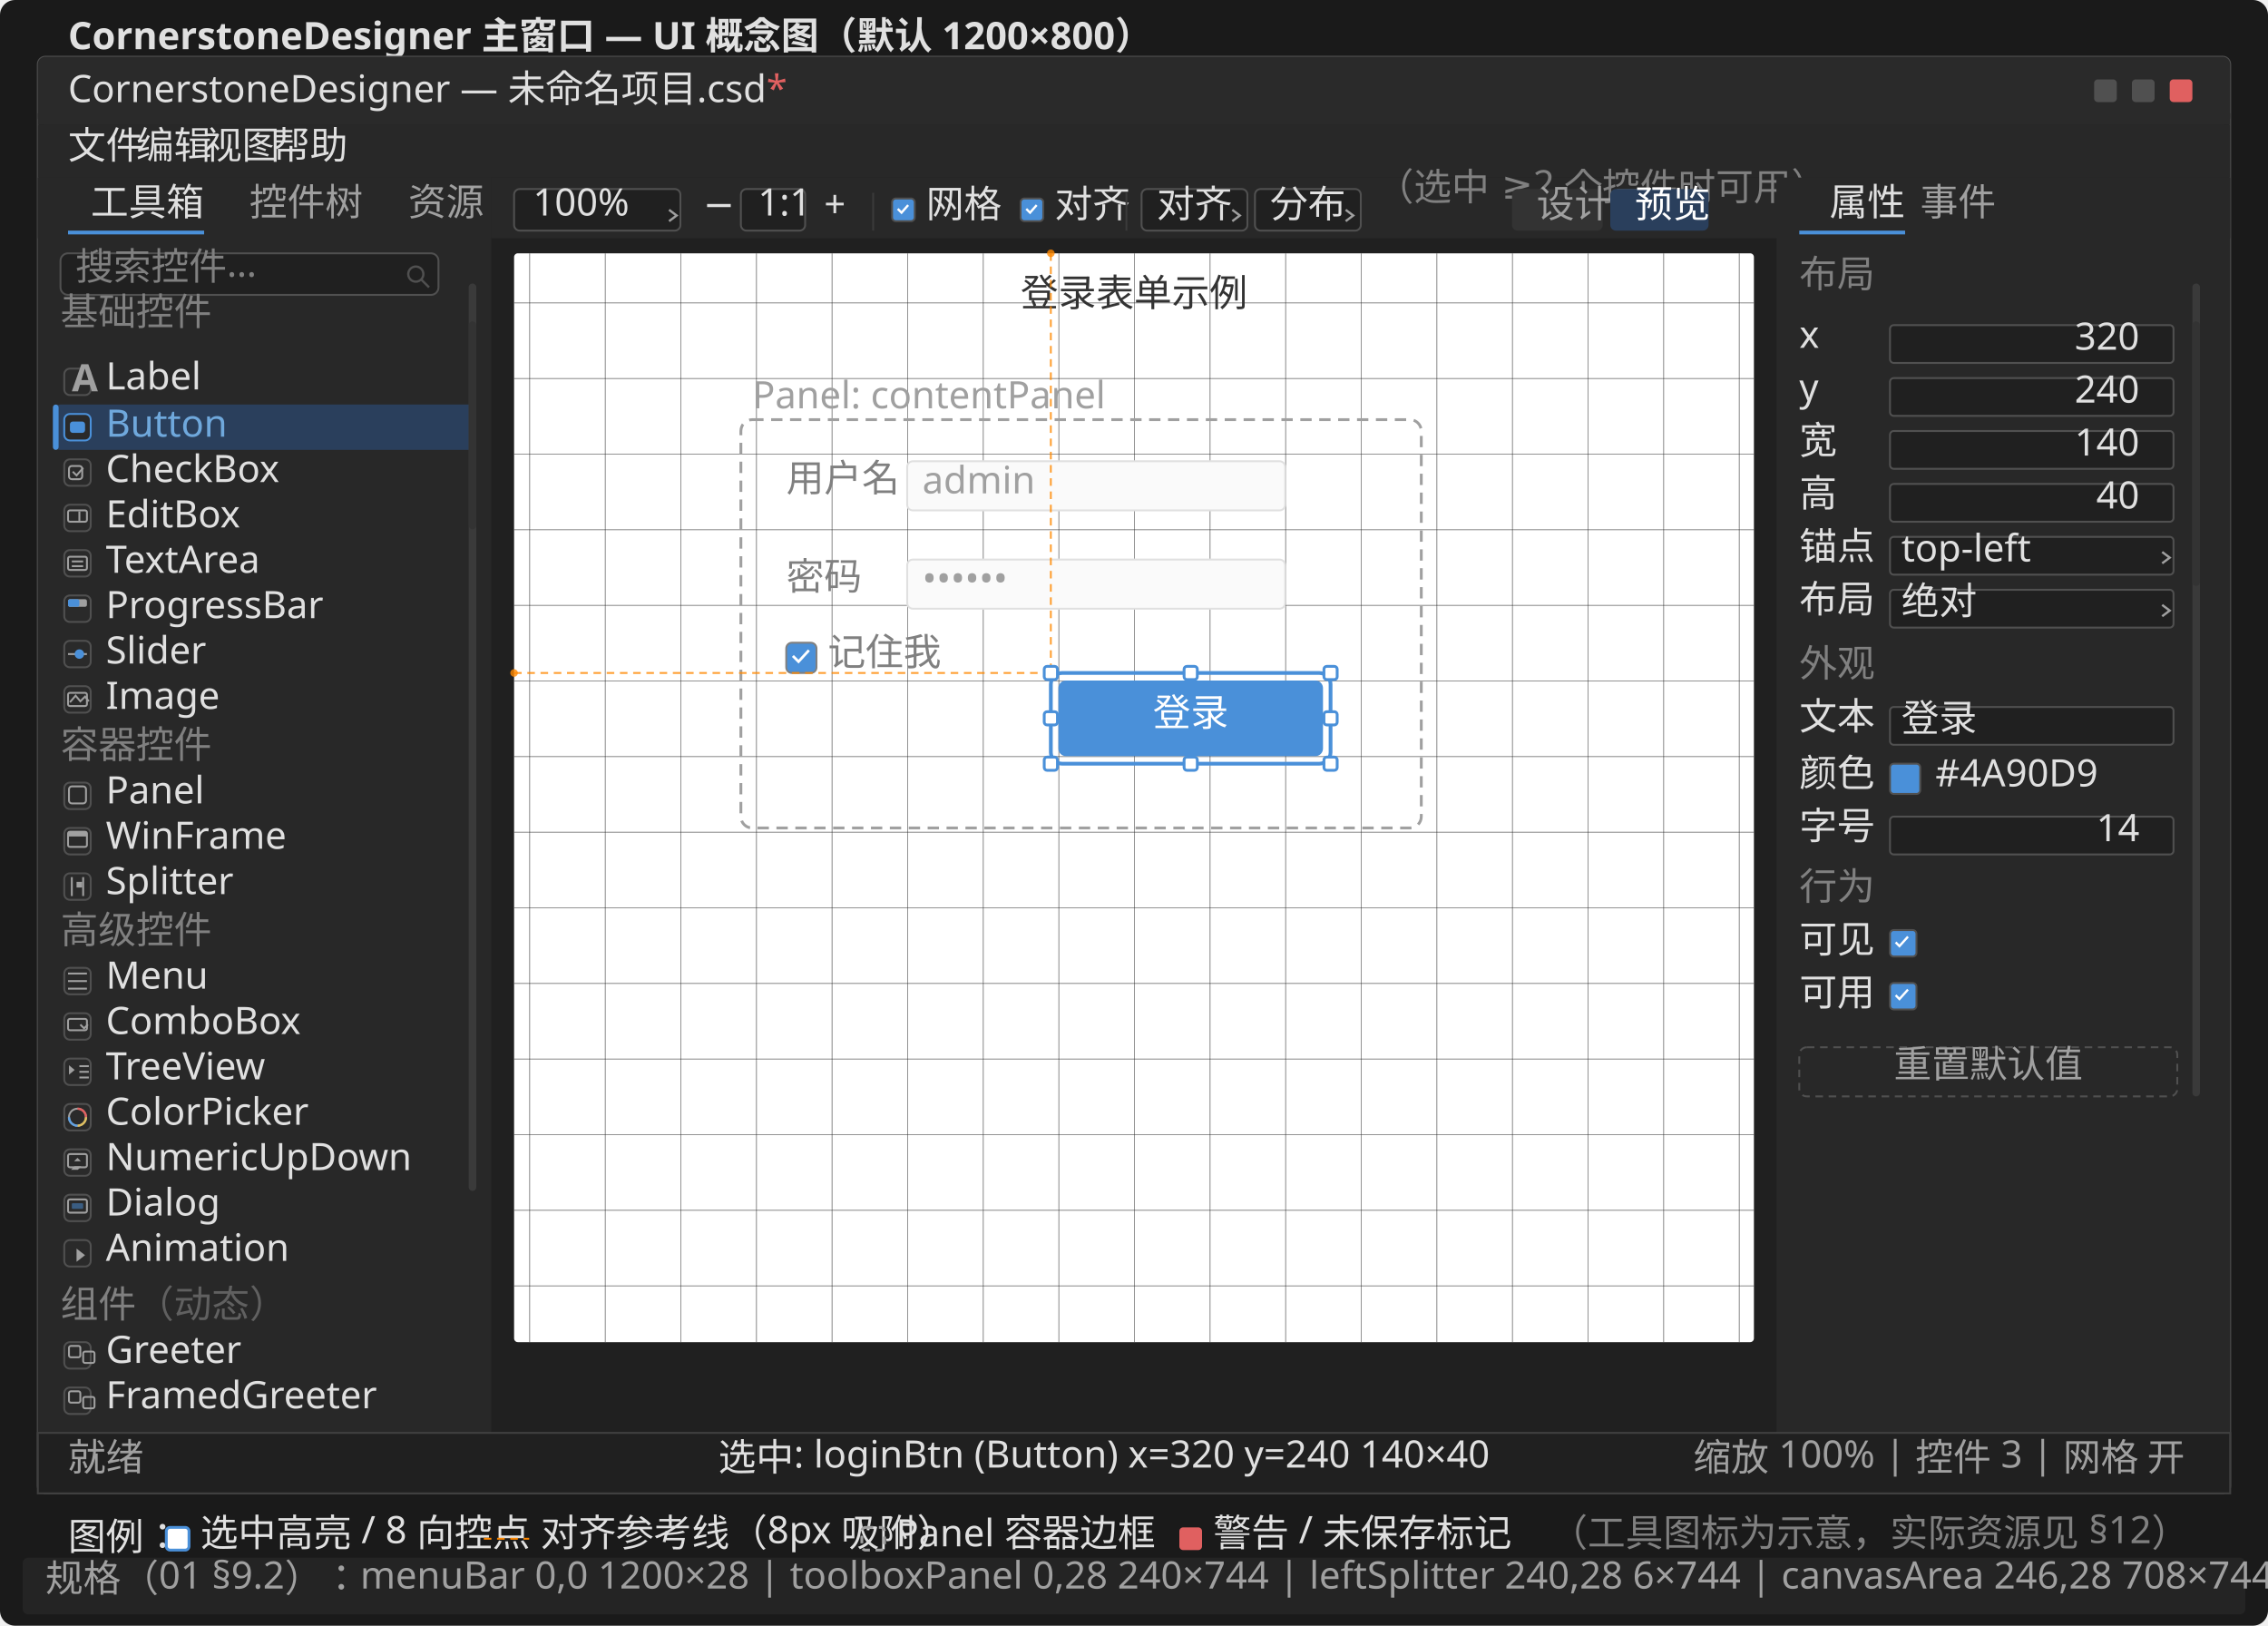
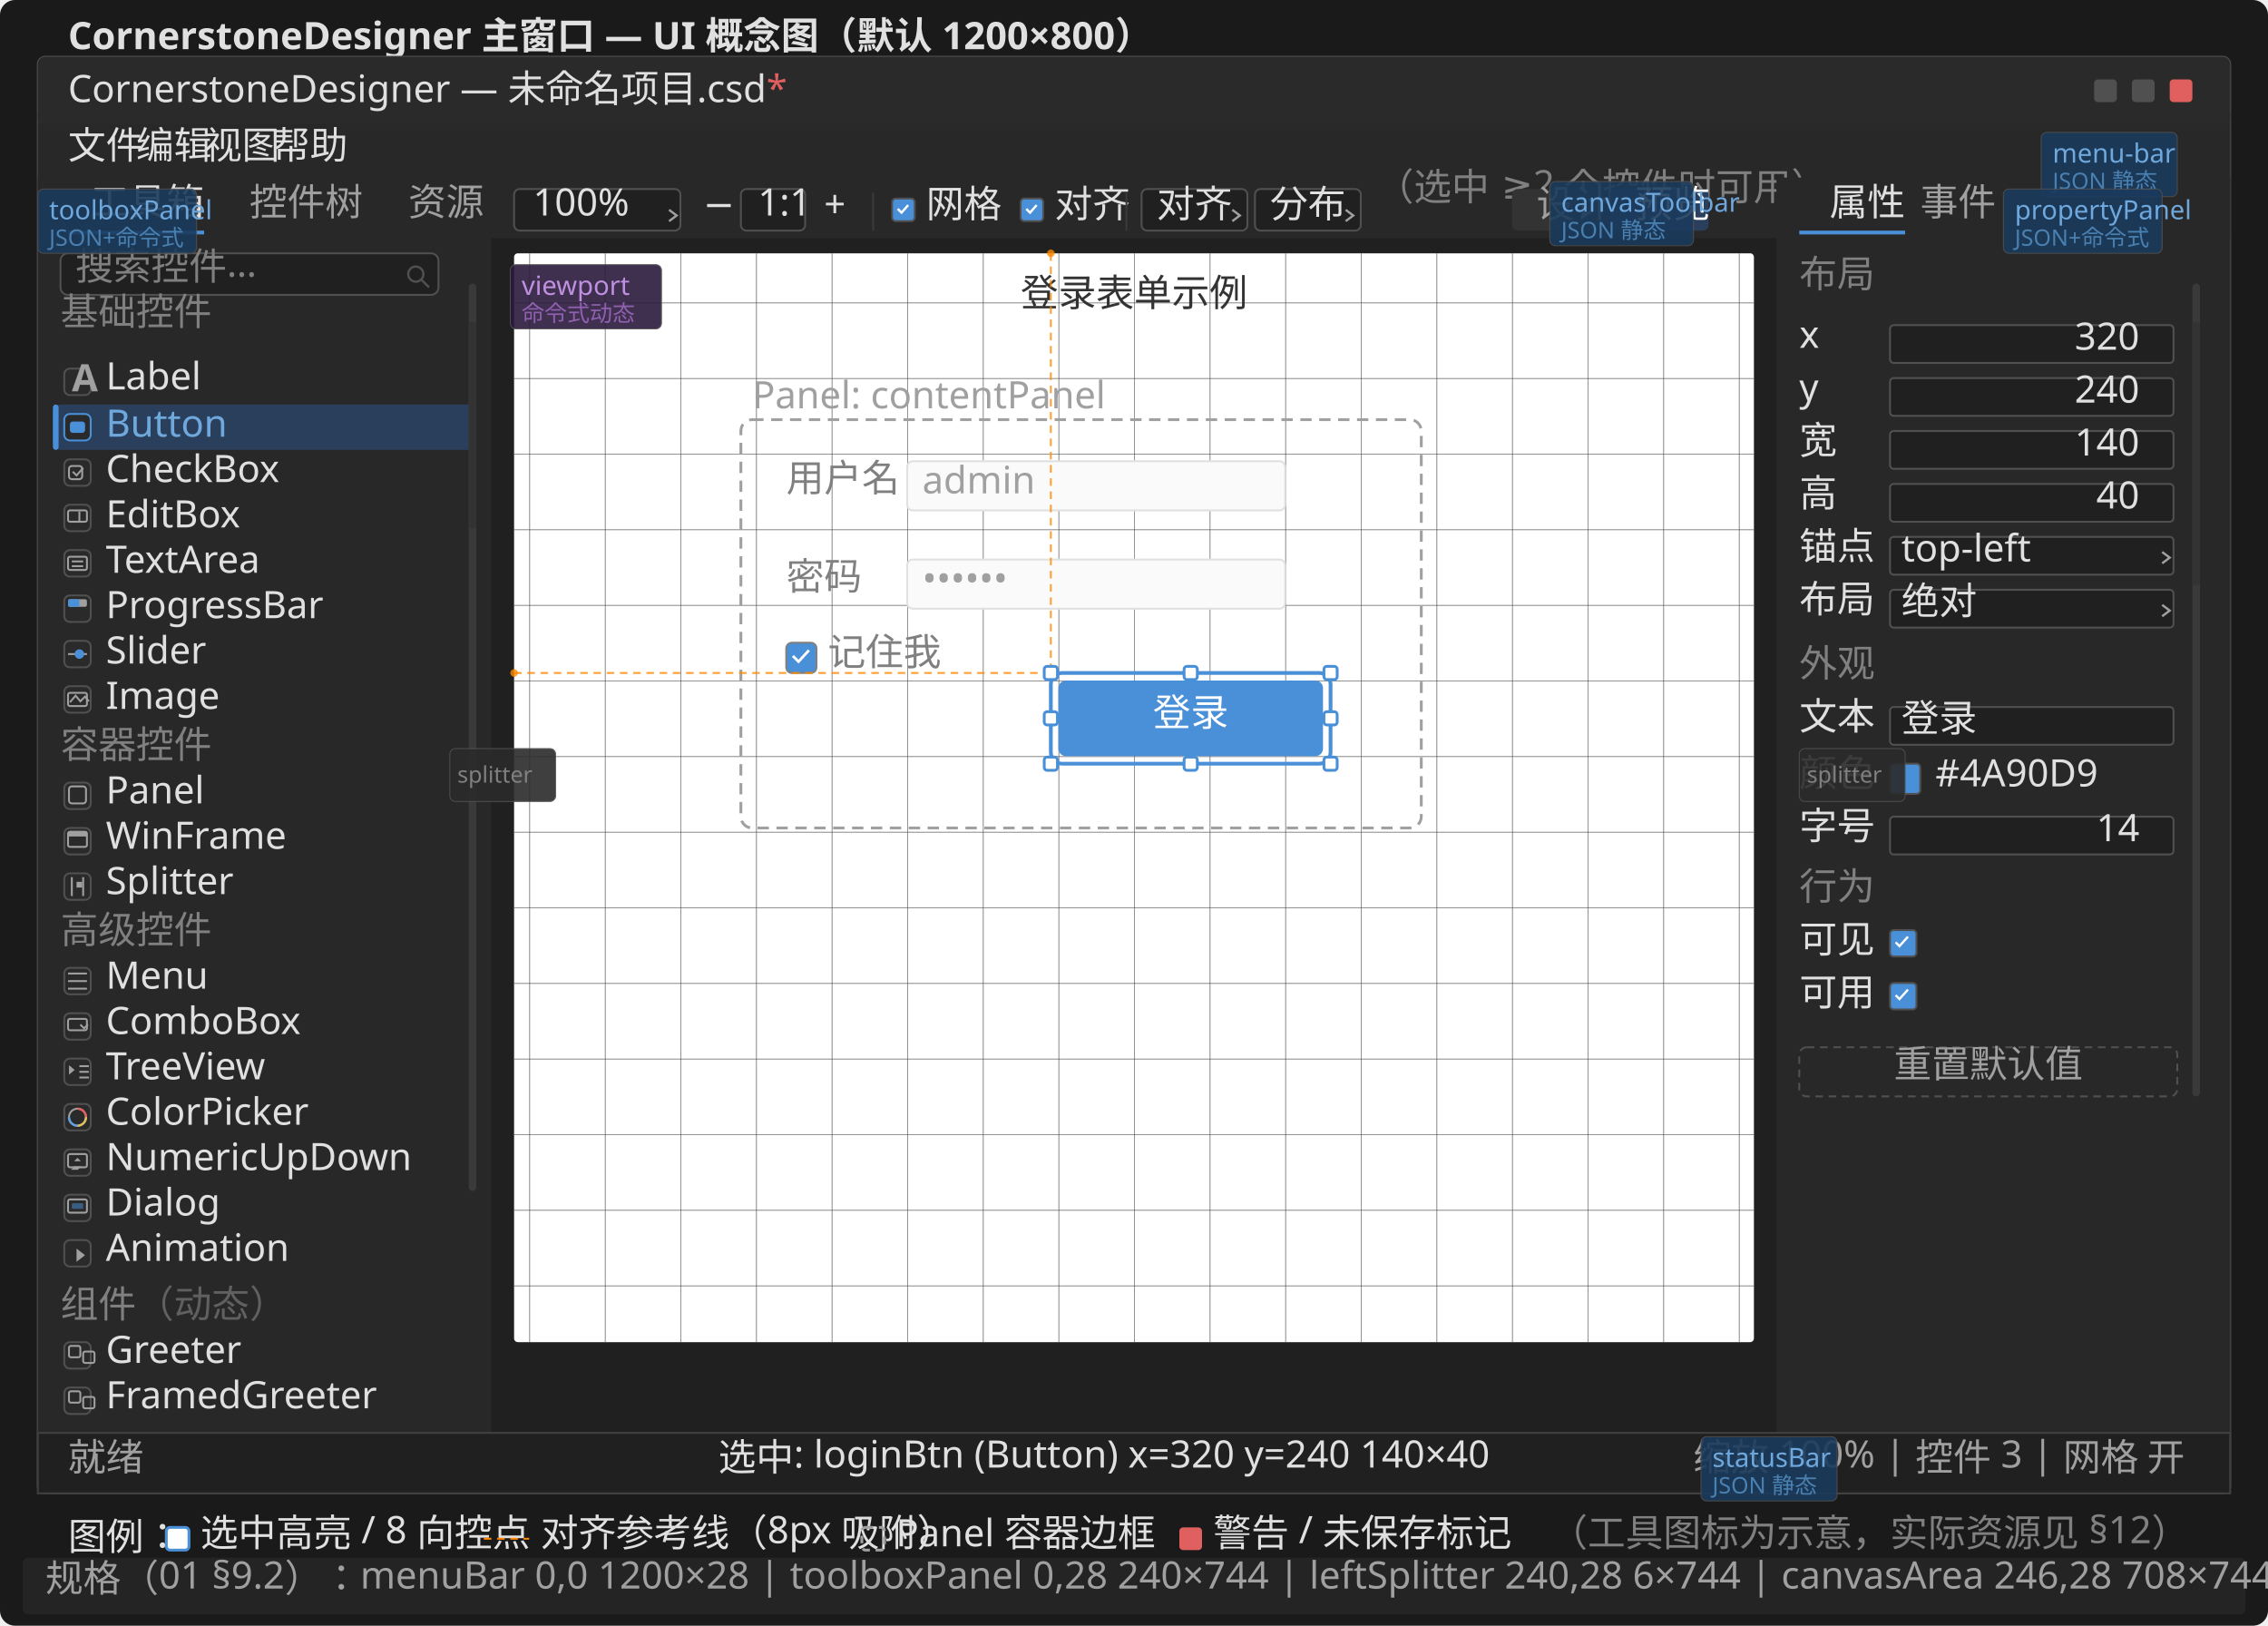
<svg xmlns="http://www.w3.org/2000/svg" width="1200" height="860" viewBox="0 0 1200 860" font-family="HarmonyOS Sans SC, Microsoft YaHei, PingFang SC, sans-serif">
  <defs>
    <pattern id="grid" width="40" height="40" patternUnits="userSpaceOnUse">
      <path d="M40 0H0V40" fill="none" stroke="#303030" stroke-width="0.5" />
    </pattern>
  </defs>
  <rect x="0" y="0" width="1200" height="860" rx="8" fill="#1A1A1A" />
  <text x="36" y="26" font-size="20" font-weight="bold" fill="#E0E0E0">CornerstoneDesigner 主窗口 — UI 概念图（默认 1200×800）</text>
  <rect x="20" y="30" width="1160" height="760" rx="4" fill="#202020" stroke="#505050" stroke-width="1" />
  <rect x="20" y="30" width="1160" height="36" rx="4" fill="#2A2A2A" />
  <rect x="20" y="60" width="1160" height="6" fill="#2A2A2A" />
  <text x="36" y="54" font-size="20" fill="#E0E0E0">CornerstoneDesigner — 未命名项目.csd<tspan fill="#E06060"> *</tspan>
  </text>
  <rect x="1108" y="42" width="12" height="12" rx="2" fill="#505050" />
  <rect x="1128" y="42" width="12" height="12" rx="2" fill="#505050" />
  <rect x="1148" y="42" width="12" height="12" rx="2" fill="#E06060" />
  <rect x="20" y="66" width="1160" height="28" fill="#282828" />
  <text x="36" y="84" font-size="20" fill="#E0E0E0">文件</text>
  <text x="72" y="84" font-size="20" fill="#E0E0E0">编辑</text>
  <text x="108" y="84" font-size="20" fill="#E0E0E0">视图</text>
  <text x="144" y="84" font-size="20" fill="#E0E0E0">帮助</text>
  <rect x="20" y="94" width="240" height="664" fill="#282828" />
  <rect x="20" y="94" width="240" height="32" fill="#282828" />
  <text x="48" y="114" font-size="20" fill="#E0E0E0">工具箱</text>
  <text x="132" y="114" font-size="20" fill="#A0A0A0">控件树</text>
  <text x="216" y="114" font-size="20" fill="#A0A0A0">资源</text>
  <rect x="36" y="122" width="72" height="2" fill="#4A90D9" />
  <rect x="32" y="134" width="200" height="22" rx="4" fill="#202020" stroke="#505050" stroke-width="1" />
  <text x="40" y="148" font-size="20" fill="#808080">搜索控件…</text>
  <circle cx="220" cy="145" r="4" fill="none" stroke="#505050" stroke-width="1.2" />
  <line x1="223" y1="148" x2="227" y2="152" stroke="#505050" stroke-width="1.2" />
  <text x="32" y="172" font-size="20" fill="#808080">基础控件</text>
  <text x="56" y="206" font-size="20" fill="#E0E0E0">Label</text>
  <rect x="34" y="195" width="14" height="14" rx="3" fill="#2A2A2A" stroke="#505050" stroke-width="1" />
  <text x="38" y="207" font-size="20" font-weight="bold" fill="#A0A0A0">A</text>
  <rect x="28" y="214" width="224" height="24" rx="4" fill="#2A3F5C" />
  <rect x="28" y="214" width="3" height="24" rx="1.5" fill="#4A90D9" />
  <text x="56" y="231" font-size="20" fill="#6FA8DC">Button</text>
  <rect x="34" y="219" width="14" height="14" rx="3" fill="#2A2A2A" stroke="#4A90D9" stroke-width="1" />
  <rect x="37" y="223" width="8" height="6" rx="1.5" fill="#4A90D9" />
  <text x="56" y="255" font-size="20" fill="#E0E0E0">CheckBox</text>
  <rect x="34" y="243" width="14" height="14" rx="3" fill="#2A2A2A" stroke="#505050" stroke-width="1" />
  <rect x="36.5" y="246.5" width="7" height="7" rx="1.5" fill="none" stroke="#A0A0A0" stroke-width="1" />
  <path d="M38.5 249.5 l2 2 l3.5 -4" fill="none" stroke="#A0A0A0" stroke-width="1" />
  <text x="56" y="279" font-size="20" fill="#E0E0E0">EditBox</text>
  <rect x="34" y="267" width="14" height="14" rx="3" fill="#2A2A2A" stroke="#505050" stroke-width="1" />
  <rect x="36" y="270" width="10" height="6" rx="1" fill="none" stroke="#A0A0A0" stroke-width="1" />
  <line x1="42" y1="270.5" x2="42" y2="275.5" stroke="#A0A0A0" stroke-width="1" />
  <text x="56" y="303" font-size="20" fill="#E0E0E0">TextArea</text>
  <rect x="34" y="291" width="14" height="14" rx="3" fill="#2A2A2A" stroke="#505050" stroke-width="1" />
  <rect x="36" y="294.5" width="10" height="7" rx="1" fill="none" stroke="#A0A0A0" stroke-width="1" />
  <line x1="38" y1="297" x2="44" y2="297" stroke="#A0A0A0" stroke-width="1" />
  <line x1="38" y1="299.5" x2="44" y2="299.5" stroke="#A0A0A0" stroke-width="1" />
  <text x="56" y="327" font-size="20" fill="#E0E0E0">ProgressBar</text>
  <rect x="34" y="315" width="14" height="14" rx="3" fill="#2A2A2A" stroke="#505050" stroke-width="1" />
  <rect x="36" y="317" width="10" height="4" rx="1" fill="#A0A0A0" />
  <rect x="36" y="317" width="6" height="4" rx="1" fill="#4A90D9" />
  <text x="56" y="351" font-size="20" fill="#E0E0E0">Slider</text>
  <rect x="34" y="339" width="14" height="14" rx="3" fill="#2A2A2A" stroke="#505050" stroke-width="1" />
  <line x1="36" y1="346" x2="46" y2="346" stroke="#A0A0A0" stroke-width="1" />
  <circle cx="42" cy="346" r="2.5" fill="#4A90D9" />
  <text x="56" y="375" font-size="20" fill="#E0E0E0">Image</text>
  <rect x="34" y="363" width="14" height="14" rx="3" fill="#2A2A2A" stroke="#505050" stroke-width="1" />
  <rect x="36" y="366.5" width="10" height="7" rx="1" fill="none" stroke="#A0A0A0" stroke-width="1" />
  <path d="M37 371.5 l3 -3.5 l2.5 3 l2.5 -2.5 l2 2.5" fill="none" stroke="#A0A0A0" stroke-width="1" />
  <text x="32" y="401" font-size="20" fill="#808080">容器控件</text>
  <text x="56" y="425" font-size="20" fill="#E0E0E0">Panel</text>
  <rect x="34" y="414" width="14" height="14" rx="3" fill="#2A2A2A" stroke="#505050" stroke-width="1" />
  <rect x="36.5" y="416" width="9" height="9" rx="1.5" fill="none" stroke="#A0A0A0" stroke-width="1" />
  <text x="56" y="449" font-size="20" fill="#E0E0E0">WinFrame</text>
  <rect x="34" y="438" width="14" height="14" rx="3" fill="#2A2A2A" stroke="#505050" stroke-width="1" />
  <rect x="36" y="440" width="10" height="8" rx="1" fill="none" stroke="#A0A0A0" stroke-width="1" />
  <rect x="36" y="440" width="10" height="2.5" fill="#A0A0A0" />
  <text x="56" y="473" font-size="20" fill="#E0E0E0">Splitter</text>
  <rect x="34" y="462" width="14" height="14" rx="3" fill="#2A2A2A" stroke="#505050" stroke-width="1" />
  <line x1="38" y1="464" x2="38" y2="474" stroke="#A0A0A0" stroke-width="1" />
  <line x1="44" y1="464" x2="44" y2="474" stroke="#A0A0A0" stroke-width="1" />
  <rect x="40.5" y="466.5" width="3" height="3" fill="#A0A0A0" />
  <text x="32" y="499" font-size="20" fill="#808080">高级控件</text>
  <text x="56" y="523" font-size="20" fill="#E0E0E0">Menu</text>
  <rect x="34" y="512" width="14" height="14" rx="3" fill="#2A2A2A" stroke="#505050" stroke-width="1" />
  <line x1="36" y1="515" x2="46" y2="515" stroke="#A0A0A0" stroke-width="1" />
  <line x1="36" y1="519" x2="46" y2="519" stroke="#A0A0A0" stroke-width="1" />
  <line x1="36" y1="523" x2="46" y2="523" stroke="#A0A0A0" stroke-width="1" />
  <text x="56" y="547" font-size="20" fill="#E0E0E0">ComboBox</text>
  <rect x="34" y="536" width="14" height="14" rx="3" fill="#2A2A2A" stroke="#505050" stroke-width="1" />
  <rect x="36" y="539" width="10" height="6" rx="1" fill="none" stroke="#A0A0A0" stroke-width="1" />
  <path d="M42.5 542 l2 2 l2 -2" fill="none" stroke="#A0A0A0" stroke-width="1" />
  <text x="56" y="571" font-size="20" fill="#E0E0E0">TreeView</text>
  <rect x="34" y="560" width="14" height="14" rx="3" fill="#2A2A2A" stroke="#505050" stroke-width="1" />
  <path d="M36.5 563.5 l3 2.5 l-3 2.5 z" fill="#A0A0A0" />
  <line x1="42" y1="564" x2="47" y2="564" stroke="#A0A0A0" stroke-width="1" />
  <line x1="42" y1="567" x2="47" y2="567" stroke="#A0A0A0" stroke-width="1" />
  <line x1="42" y1="570" x2="47" y2="570" stroke="#A0A0A0" stroke-width="1" />
  <text x="56" y="595" font-size="20" fill="#E0E0E0">ColorPicker</text>
  <rect x="34" y="584" width="14" height="14" rx="3" fill="#2A2A2A" stroke="#505050" stroke-width="1" />
  <circle cx="41" cy="591" r="4.5" fill="none" stroke="#A0A0A0" stroke-width="1" />
  <path d="M41 586.5 a4.5 4.5 0 0 1 4.5 4.5" fill="none" stroke="#E06060" stroke-width="1.2" />
  <path d="M45.5 591 a4.5 4.5 0 0 1 -4.5 4.5" fill="none" stroke="#E0C060" stroke-width="1.2" />
  <path d="M41 595.5 a4.5 4.5 0 0 1 -4.5 -4.5" fill="none" stroke="#60A0E0" stroke-width="1.2" />
  <text x="56" y="619" font-size="20" fill="#E0E0E0">NumericUpDown</text>
  <rect x="34" y="608" width="14" height="14" rx="3" fill="#2A2A2A" stroke="#505050" stroke-width="1" />
  <rect x="36" y="610.5" width="10" height="7" rx="1" fill="none" stroke="#A0A0A0" stroke-width="1" />
  <path d="M41 612.5 l1.8 1.8 h-3.6 z" fill="#A0A0A0" />
  <path d="M43 617 l-1.8 1.8 h-3.6 l1.8 -1.8 z" fill="#A0A0A0" />
  <text x="56" y="643" font-size="20" fill="#E0E0E0">Dialog</text>
  <rect x="34" y="632" width="14" height="14" rx="3" fill="#2A2A2A" stroke="#505050" stroke-width="1" />
  <rect x="36" y="634.5" width="10" height="7" rx="1" fill="none" stroke="#A0A0A0" stroke-width="1" />
  <rect x="38" y="636.5" width="6" height="3" rx="0.5" fill="#4A90D9" opacity="0.5" />
  <text x="56" y="667" font-size="20" fill="#E0E0E0">Animation</text>
  <rect x="34" y="656" width="14" height="14" rx="3" fill="#2A2A2A" stroke="#505050" stroke-width="1" />
  <path d="M40.5 660.5 l4.5 3.5 l-4.5 3.5 z" fill="#A0A0A0" />
  <text x="32" y="697" font-size="20" fill="#808080">组件<tspan fill="#606060">（动态）</tspan>
  </text>
  <text x="56" y="721" font-size="20" fill="#E0E0E0">Greeter</text>
  <rect x="34" y="710" width="14" height="14" rx="3" fill="#2A2A2A" stroke="#505050" stroke-width="1" />
  <rect x="36.5" y="712" width="6" height="6" rx="1" fill="none" stroke="#A0A0A0" stroke-width="1" />
  <rect x="44" y="715" width="6" height="6" rx="1" fill="none" stroke="#A0A0A0" stroke-width="1" />
  <text x="56" y="745" font-size="20" fill="#E0E0E0">FramedGreeter</text>
  <rect x="34" y="734" width="14" height="14" rx="3" fill="#2A2A2A" stroke="#505050" stroke-width="1" />
  <rect x="36.5" y="736" width="6" height="6" rx="1" fill="none" stroke="#A0A0A0" stroke-width="1" />
  <rect x="44" y="739" width="6" height="6" rx="1" fill="none" stroke="#A0A0A0" stroke-width="1" />
  <rect x="248" y="150" width="4" height="480" rx="2" fill="#3A3A3A" />
  <rect x="248" y="170" width="4" height="110" rx="2" fill="#333333" />
  <rect x="260" y="94" width="680" height="664" fill="#202020" />
  <rect x="260" y="94" width="680" height="32" fill="#282828" />
  <rect x="272" y="100" width="88" height="22" rx="3" fill="#202020" stroke="#505050" stroke-width="1" />
  <text x="282" y="114" font-size="20" fill="#E0E0E0">100%</text>
  <path d="M354 111 l4 3 l-4 3" fill="none" stroke="#A0A0A0" stroke-width="1.2" />
  <text x="372" y="115" font-size="20" fill="#E0E0E0">−</text>
  <rect x="392" y="100" width="34" height="22" rx="3" fill="#202020" stroke="#505050" stroke-width="1" />
  <text x="401" y="114" font-size="20" fill="#E0E0E0">1:1</text>
  <text x="436" y="115" font-size="20" fill="#E0E0E0">+</text>
  <line x1="462" y1="102" x2="462" y2="122" stroke="#3A3A3A" stroke-width="1" />
  <rect x="472" y="105" width="12" height="12" rx="2" fill="#4A90D9" stroke="#505050" stroke-width="1" />
  <path d="M475 110.5 l2 2 l3.5 -4" fill="none" stroke="#FFFFFF" stroke-width="1.2" />
  <text x="490" y="115" font-size="20" fill="#E0E0E0">网格</text>
  <rect x="540" y="105" width="12" height="12" rx="2" fill="#4A90D9" stroke="#505050" stroke-width="1" />
  <path d="M543 110.5 l2 2 l3.5 -4" fill="none" stroke="#FFFFFF" stroke-width="1.2" />
  <text x="558" y="115" font-size="20" fill="#E0E0E0">对齐</text>
  <line x1="596" y1="102" x2="596" y2="122" stroke="#3A3A3A" stroke-width="1" />
  <rect x="604" y="100" width="56" height="22" rx="3" fill="#202020" stroke="#505050" stroke-width="1" />
  <text x="612" y="115" font-size="20" fill="#E0E0E0">对齐</text>
  <path d="M652 111 l4 3 l-4 3" fill="none" stroke="#A0A0A0" stroke-width="1.2" />
  <rect x="664" y="100" width="56" height="22" rx="3" fill="#202020" stroke="#505050" stroke-width="1" />
  <text x="672" y="115" font-size="20" fill="#E0E0E0">分布</text>
  <path d="M712 111 l4 3 l-4 3" fill="none" stroke="#A0A0A0" stroke-width="1.2" />
  <text x="728" y="106" font-size="20" fill="#808080">（选中 ≥2 个控件时可用）</text>
  <rect x="800" y="100" width="48" height="22" rx="3" fill="#333333" />
  <text x="813" y="115" font-size="20" fill="#A0A0A0">设计</text>
  <rect x="852" y="100" width="52" height="22" rx="3" fill="#2A3F5C" />
  <text x="865" y="115" font-size="20" fill="#FFFFFF">预览</text>
  <rect x="272" y="134" width="656" height="576" rx="2" fill="#FFFFFF" />
  <rect x="272" y="134" width="656" height="576" rx="2" fill="url(#grid)" />
  <text x="600" y="162" font-size="20" fill="#333333" text-anchor="middle">登录表单示例</text>
  <rect x="392" y="222" width="360" height="216" rx="6" fill="none" stroke="#A0A0A0" stroke-width="1.5" stroke-dasharray="6 4" />
  <text x="398" y="216" font-size="20" fill="#A0A0A0">Panel: contentPanel</text>
  <text x="416" y="260" font-size="20" fill="#808080">用户名</text>
  <rect x="480" y="244" width="200" height="26" rx="3" fill="#FAFAFA" stroke="#E0E0E0" stroke-width="1" />
  <text x="488" y="261" font-size="20" fill="#A0A0A0">admin</text>
  <text x="416" y="312" font-size="20" fill="#808080">密码</text>
  <rect x="480" y="296" width="200" height="26" rx="3" fill="#FAFAFA" stroke="#E0E0E0" stroke-width="1" />
  <text x="488" y="313" font-size="20" fill="#A0A0A0">••••••</text>
  <rect x="416" y="340" width="16" height="16" rx="3" fill="#4A90D9" stroke="#808080" stroke-width="1" />
  <path d="M419.5 347 l3 3 l5.5 -6" fill="none" stroke="#FFFFFF" stroke-width="1.4" />
  <text x="438" y="352" font-size="20" fill="#808080">记住我</text>
  <rect x="560" y="360" width="140" height="40" rx="4" fill="#4A90D9" />
  <text x="630" y="384" font-size="20" fill="#FFFFFF" text-anchor="middle">登录</text>
  <rect x="556" y="356" width="148" height="48" rx="6" fill="none" stroke="#4A90D9" stroke-width="2" />
  <line x1="272" y1="356" x2="556" y2="356" stroke="#FF8800" stroke-width="1" stroke-dasharray="4 3" opacity="0.8" />
  <line x1="556" y1="134" x2="556" y2="356" stroke="#FF8800" stroke-width="1" stroke-dasharray="4 3" opacity="0.8" />
  <circle cx="272" cy="356" r="2" fill="#FF8800" opacity="0.8" />
  <circle cx="556" cy="134" r="2" fill="#FF8800" opacity="0.8" />
  <rect x="552.5" y="352.5" width="7" height="7" rx="1.5" fill="#FFFFFF" stroke="#4A90D9" stroke-width="1.5" />
  <rect x="626.5" y="352.5" width="7" height="7" rx="1.5" fill="#FFFFFF" stroke="#4A90D9" stroke-width="1.5" />
  <rect x="700.5" y="352.5" width="7" height="7" rx="1.5" fill="#FFFFFF" stroke="#4A90D9" stroke-width="1.5" />
  <rect x="552.5" y="376.5" width="7" height="7" rx="1.5" fill="#FFFFFF" stroke="#4A90D9" stroke-width="1.5" />
  <rect x="700.5" y="376.5" width="7" height="7" rx="1.5" fill="#FFFFFF" stroke="#4A90D9" stroke-width="1.5" />
  <rect x="552.5" y="400.5" width="7" height="7" rx="1.5" fill="#FFFFFF" stroke="#4A90D9" stroke-width="1.5" />
  <rect x="626.5" y="400.5" width="7" height="7" rx="1.5" fill="#FFFFFF" stroke="#4A90D9" stroke-width="1.5" />
  <rect x="700.5" y="400.5" width="7" height="7" rx="1.5" fill="#FFFFFF" stroke="#4A90D9" stroke-width="1.5" />
  <rect x="940" y="94" width="240" height="664" fill="#282828" />
  <rect x="940" y="94" width="240" height="32" fill="#282828" />
  <text x="968" y="114" font-size="20" fill="#E0E0E0">属性</text>
  <text x="1016" y="114" font-size="20" fill="#A0A0A0">事件</text>
  <rect x="952" y="122" width="56" height="2" fill="#4A90D9" />
  <text x="952" y="152" font-size="20" fill="#808080">布局</text>
  <text x="952" y="184" font-size="20" fill="#E0E0E0">x</text>
  <rect x="1000" y="172" width="150" height="20" rx="2" fill="#202020" stroke="#505050" stroke-width="1" />
  <text x="1132" y="185" font-size="20" fill="#E0E0E0" text-anchor="end">320</text>
  <text x="952" y="212" font-size="20" fill="#E0E0E0">y</text>
  <rect x="1000" y="200" width="150" height="20" rx="2" fill="#202020" stroke="#505050" stroke-width="1" />
  <text x="1132" y="213" font-size="20" fill="#E0E0E0" text-anchor="end">240</text>
  <text x="952" y="240" font-size="20" fill="#E0E0E0">宽</text>
  <rect x="1000" y="228" width="150" height="20" rx="2" fill="#202020" stroke="#505050" stroke-width="1" />
  <text x="1132" y="241" font-size="20" fill="#E0E0E0" text-anchor="end">140</text>
  <text x="952" y="268" font-size="20" fill="#E0E0E0">高</text>
  <rect x="1000" y="256" width="150" height="20" rx="2" fill="#202020" stroke="#505050" stroke-width="1" />
  <text x="1132" y="269" font-size="20" fill="#E0E0E0" text-anchor="end">40</text>
  <text x="952" y="296" font-size="20" fill="#E0E0E0">锚点</text>
  <rect x="1000" y="284" width="150" height="20" rx="2" fill="#202020" stroke="#505050" stroke-width="1" />
  <text x="1006" y="297" font-size="20" fill="#E0E0E0">top-left</text>
  <path d="M1144 292 l4 3 l-4 3" fill="none" stroke="#A0A0A0" stroke-width="1.2" />
  <text x="952" y="324" font-size="20" fill="#E0E0E0">布局</text>
  <rect x="1000" y="312" width="150" height="20" rx="2" fill="#202020" stroke="#505050" stroke-width="1" />
  <text x="1006" y="325" font-size="20" fill="#E0E0E0">绝对</text>
  <path d="M1144 320 l4 3 l-4 3" fill="none" stroke="#A0A0A0" stroke-width="1.2" />
  <text x="952" y="358" font-size="20" fill="#808080">外观</text>
  <text x="952" y="386" font-size="20" fill="#E0E0E0">文本</text>
  <rect x="1000" y="374" width="150" height="20" rx="2" fill="#202020" stroke="#505050" stroke-width="1" />
  <text x="1006" y="387" font-size="20" fill="#E0E0E0">登录</text>
  <text x="952" y="416" font-size="20" fill="#E0E0E0">颜色</text>
  <rect x="1000" y="404" width="16" height="16" rx="2" fill="#4A90D9" stroke="#505050" stroke-width="1" />
  <text x="1024" y="416" font-size="20" fill="#E0E0E0">#4A90D9</text>
  <text x="952" y="444" font-size="20" fill="#E0E0E0">字号</text>
  <rect x="1000" y="432" width="150" height="20" rx="2" fill="#202020" stroke="#505050" stroke-width="1" />
  <text x="1132" y="445" font-size="20" fill="#E0E0E0" text-anchor="end">14</text>
  <text x="952" y="476" font-size="20" fill="#808080">行为</text>
  <text x="952" y="504" font-size="20" fill="#E0E0E0">可见</text>
  <rect x="1000" y="492" width="14" height="14" rx="2" fill="#4A90D9" stroke="#505050" stroke-width="1" />
  <path d="M1003 498.5 l2 2 l4.5 -5" fill="none" stroke="#FFFFFF" stroke-width="1.2" />
  <text x="952" y="532" font-size="20" fill="#E0E0E0">可用</text>
  <rect x="1000" y="520" width="14" height="14" rx="2" fill="#4A90D9" stroke="#505050" stroke-width="1" />
  <path d="M1003 526.5 l2 2 l4.5 -5" fill="none" stroke="#FFFFFF" stroke-width="1.2" />
  <rect x="952" y="554" width="200" height="26" rx="4" fill="none" stroke="#505050" stroke-width="1" stroke-dasharray="4 3" />
  <text x="1052" y="570" font-size="20" fill="#A0A0A0" text-anchor="middle">重置默认值</text>
  <rect x="1160" y="150" width="4" height="430" rx="2" fill="#3A3A3A" />
  <rect x="1160" y="170" width="4" height="140" rx="2" fill="#333333" />
  <rect x="20" y="758" width="1160" height="32" fill="#202020" stroke="#404040" stroke-width="1" />
  <text x="36" y="778" font-size="20" fill="#A0A0A0">就绪</text>
  <text x="380" y="778" font-size="20" fill="#E0E0E0">选中: loginBtn (Button)  x=320 y=240  140×40</text>
  <text x="1156" y="778" font-size="20" fill="#A0A0A0" text-anchor="end">缩放 100%  |  控件 3  |  网格 开</text>
  <text x="36" y="820" font-size="20" fill="#E0E0E0">图例：</text>
  <rect x="88" y="808" width="12" height="12" rx="2" fill="#FFFFFF" stroke="#4A90D9" stroke-width="1.5" />
  <text x="106" y="818" font-size="20" fill="#E0E0E0">选中高亮 / 8 向控点</text>
  <line x1="256" y1="814" x2="280" y2="814" stroke="#FF8800" stroke-width="1" stroke-dasharray="4 3" />
  <text x="286" y="818" font-size="20" fill="#E0E0E0">对齐参考线（8px 吸附）</text>
  <rect x="456" y="808" width="12" height="12" rx="2" fill="none" stroke="#A0A0A0" stroke-width="1.5" stroke-dasharray="4 3" />
  <text x="474" y="818" font-size="20" fill="#E0E0E0">Panel 容器边框</text>
  <rect x="624" y="808" width="12" height="12" rx="2" fill="#E06060" />
  <text x="642" y="818" font-size="20" fill="#E0E0E0">警告 / 未保存标记</text>
  <rect x="12" y="824" width="1176" height="30" rx="3" fill="#242424" />
  <text x="24" y="842" font-size="20" fill="#A0A0A0">规格（01 §9.2）：menuBar 0,0 1200×28 | toolboxPanel 0,28 240×744 | leftSplitter 240,28 6×744 | canvasArea 246,28 708×744 | rightSplitter 954,28 6×744 | propertyPanel 960,28 240×744 | statusBar 0,772 1200×28</text>
  <text x="820" y="818" font-size="20" fill="#808080">（工具图标为示意，实际资源见 §12）</text>
+   <rect x="1080" y="70" width="72" height="34" rx="3" fill="#1A3A5C" stroke="#505050" stroke-width="0.5" opacity="0.9" />
+   <text x="1086" y="86" font-size="14" fill="#6FA8DC">menu-bar</text>
+   <text x="1086" y="100" font-size="12" fill="#4A80B0">JSON 静态</text>
+   <rect x="20" y="100" width="84" height="34" rx="3" fill="#1A3A5C" stroke="#505050" stroke-width="0.5" opacity="0.9" />
+   <text x="26" y="116" font-size="14" fill="#6FA8DC">toolboxPanel</text>
+   <text x="26" y="130" font-size="12" fill="#4A80B0">JSON+命令式</text>
+   <rect x="820" y="96" width="76" height="34" rx="3" fill="#1A3A5C" stroke="#505050" stroke-width="0.5" opacity="0.9" />
+   <text x="826" y="112" font-size="14" fill="#6FA8DC">canvasToolbar</text>
+   <text x="826" y="126" font-size="12" fill="#4A80B0">JSON 静态</text>
+   <rect x="270" y="140" width="80" height="34" rx="3" fill="#2A1A3C" stroke="#505050" stroke-width="0.5" opacity="0.9" />
+   <text x="276" y="156" font-size="14" fill="#C090E0">viewport</text>
+   <text x="276" y="170" font-size="12" fill="#9060B0">命令式动态</text>
+   <rect x="1060" y="100" width="84" height="34" rx="3" fill="#1A3A5C" stroke="#505050" stroke-width="0.5" opacity="0.9" />
+   <text x="1066" y="116" font-size="14" fill="#6FA8DC">propertyPanel</text>
+   <text x="1066" y="130" font-size="12" fill="#4A80B0">JSON+命令式</text>
+   <rect x="900" y="760" width="72" height="34" rx="3" fill="#1A3A5C" stroke="#505050" stroke-width="0.5" opacity="0.9" />
+   <text x="906" y="776" font-size="14" fill="#6FA8DC">statusBar</text>
+   <text x="906" y="790" font-size="12" fill="#4A80B0">JSON 静态</text>
+   <rect x="238" y="396" width="56" height="28" rx="3" fill="#2A2A2A" stroke="#505050" stroke-width="0.5" opacity="0.9" />
+   <text x="242" y="414" font-size="12" fill="#808080">splitter</text>
+   <rect x="952" y="396" width="56" height="28" rx="3" fill="#2A2A2A" stroke="#505050" stroke-width="0.5" opacity="0.9" />
+   <text x="956" y="414" font-size="12" fill="#808080">splitter</text>
</svg>
